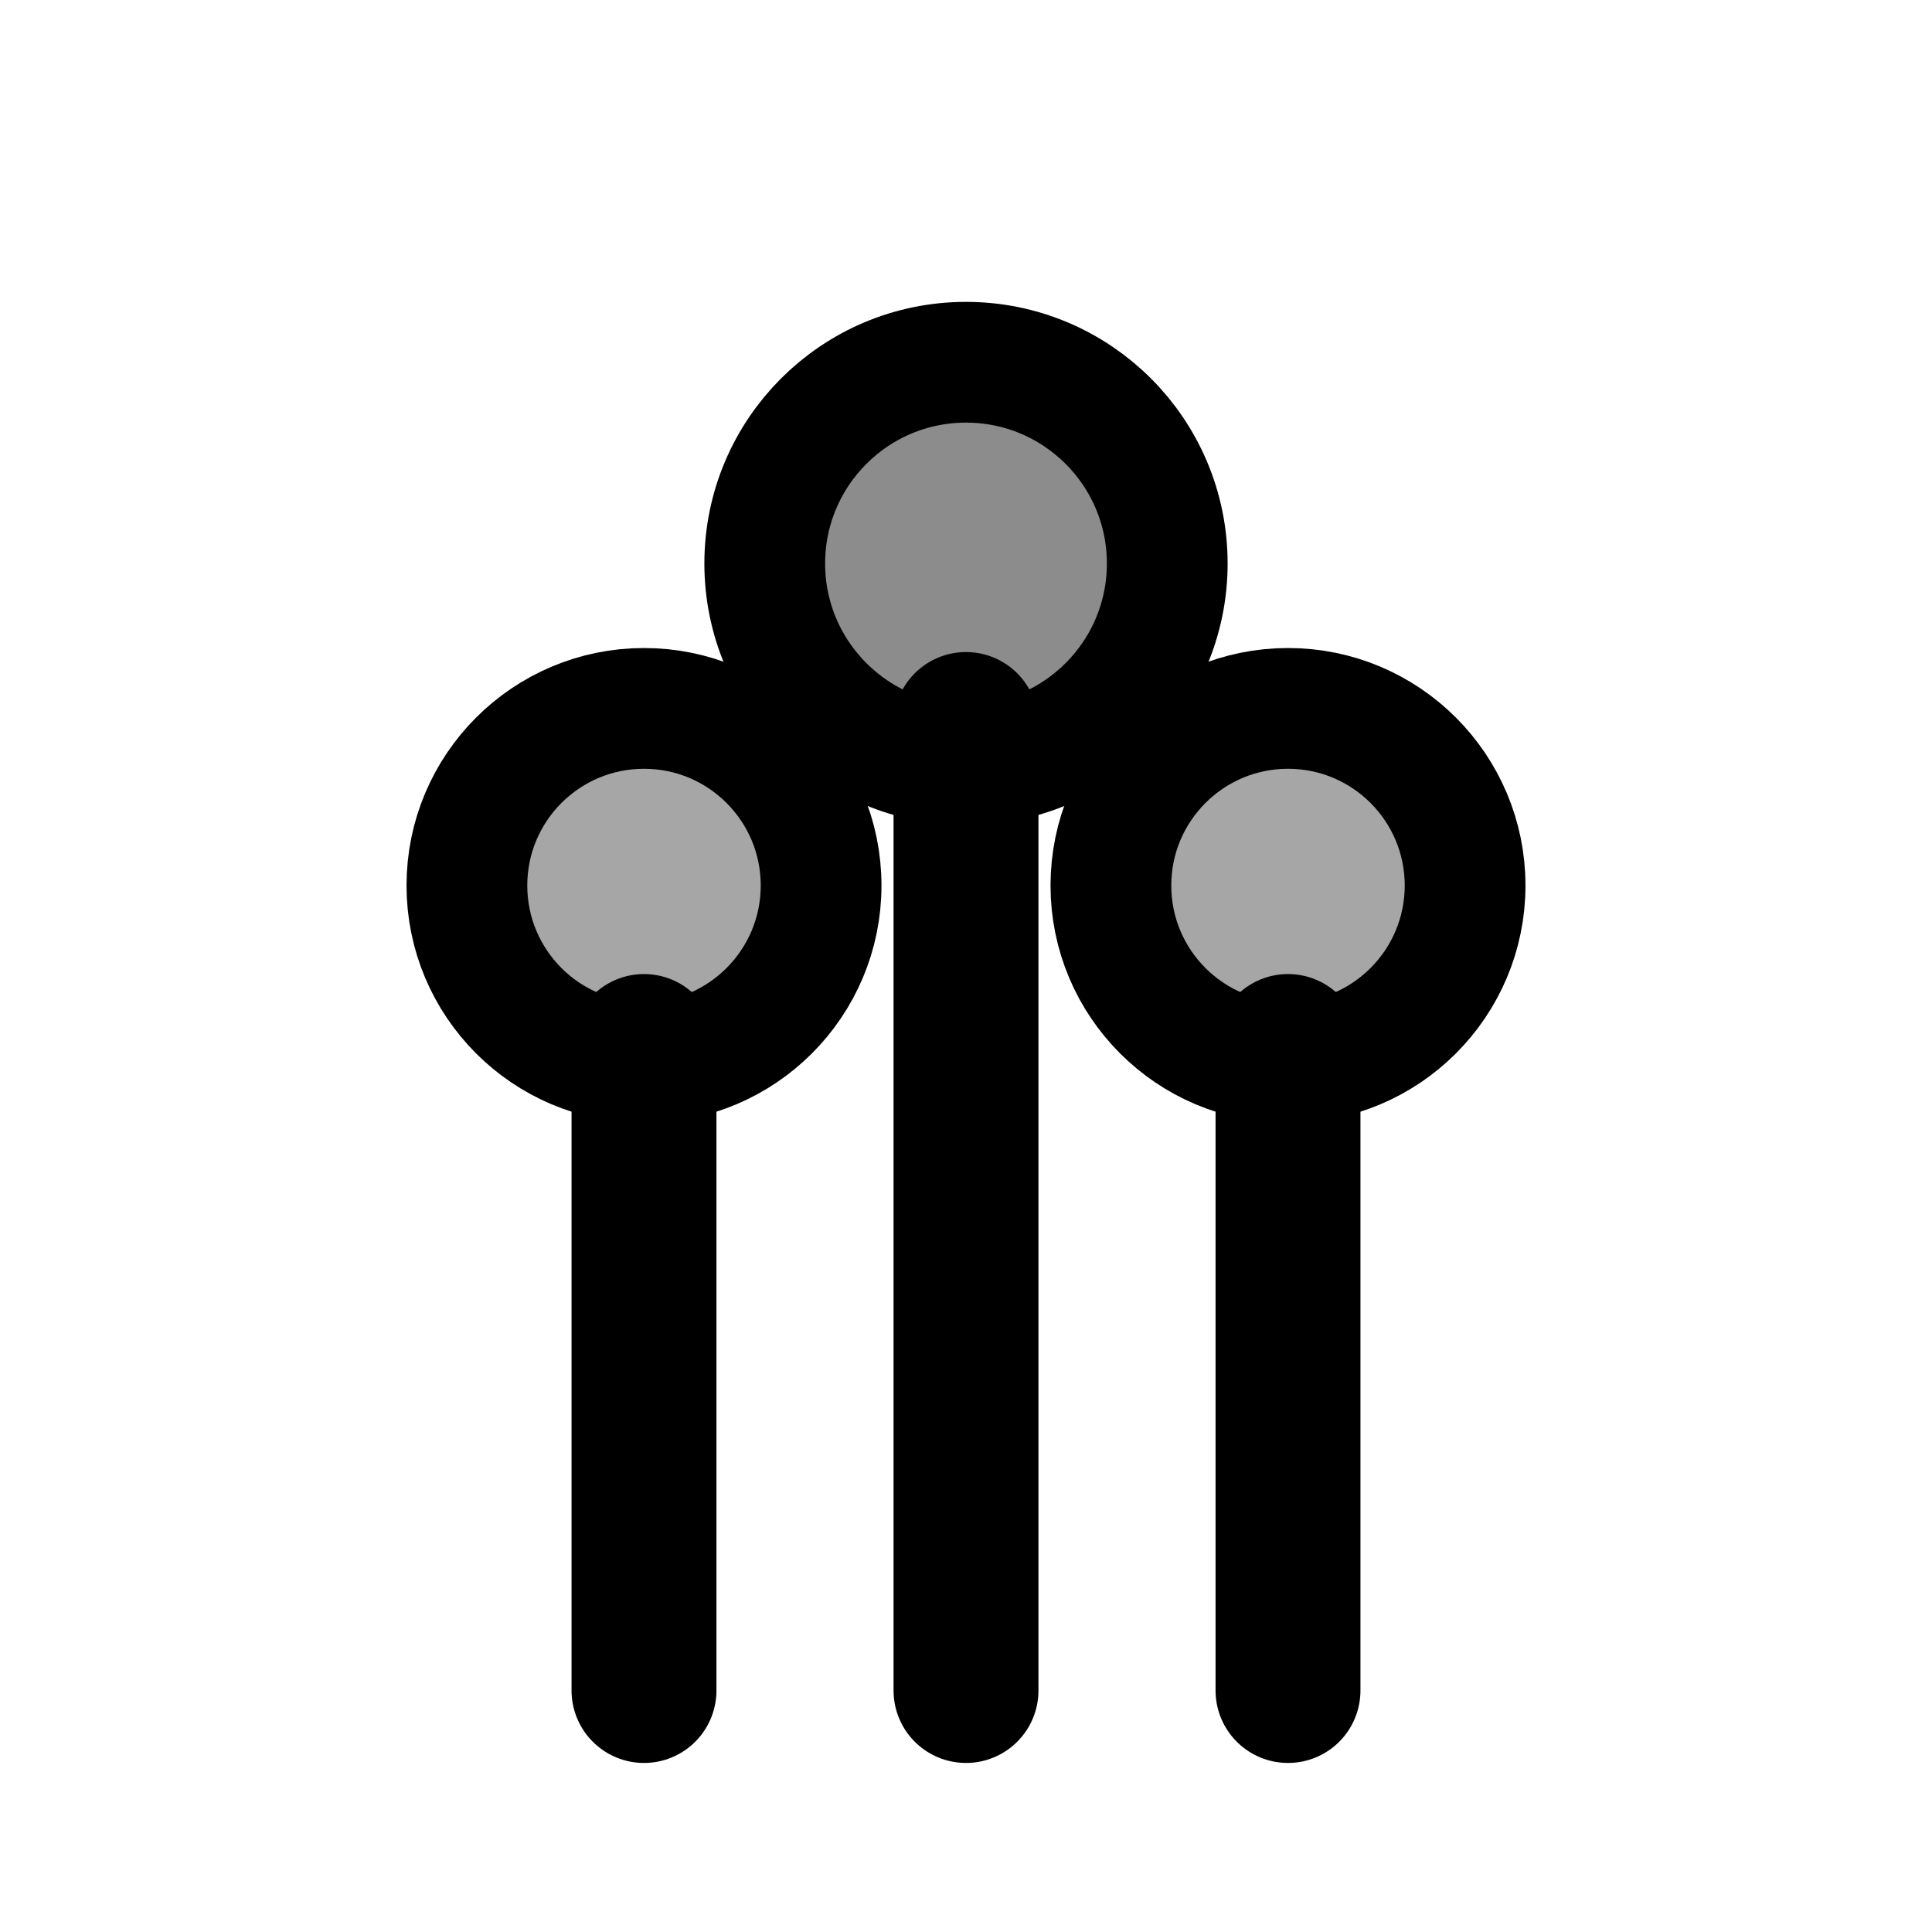
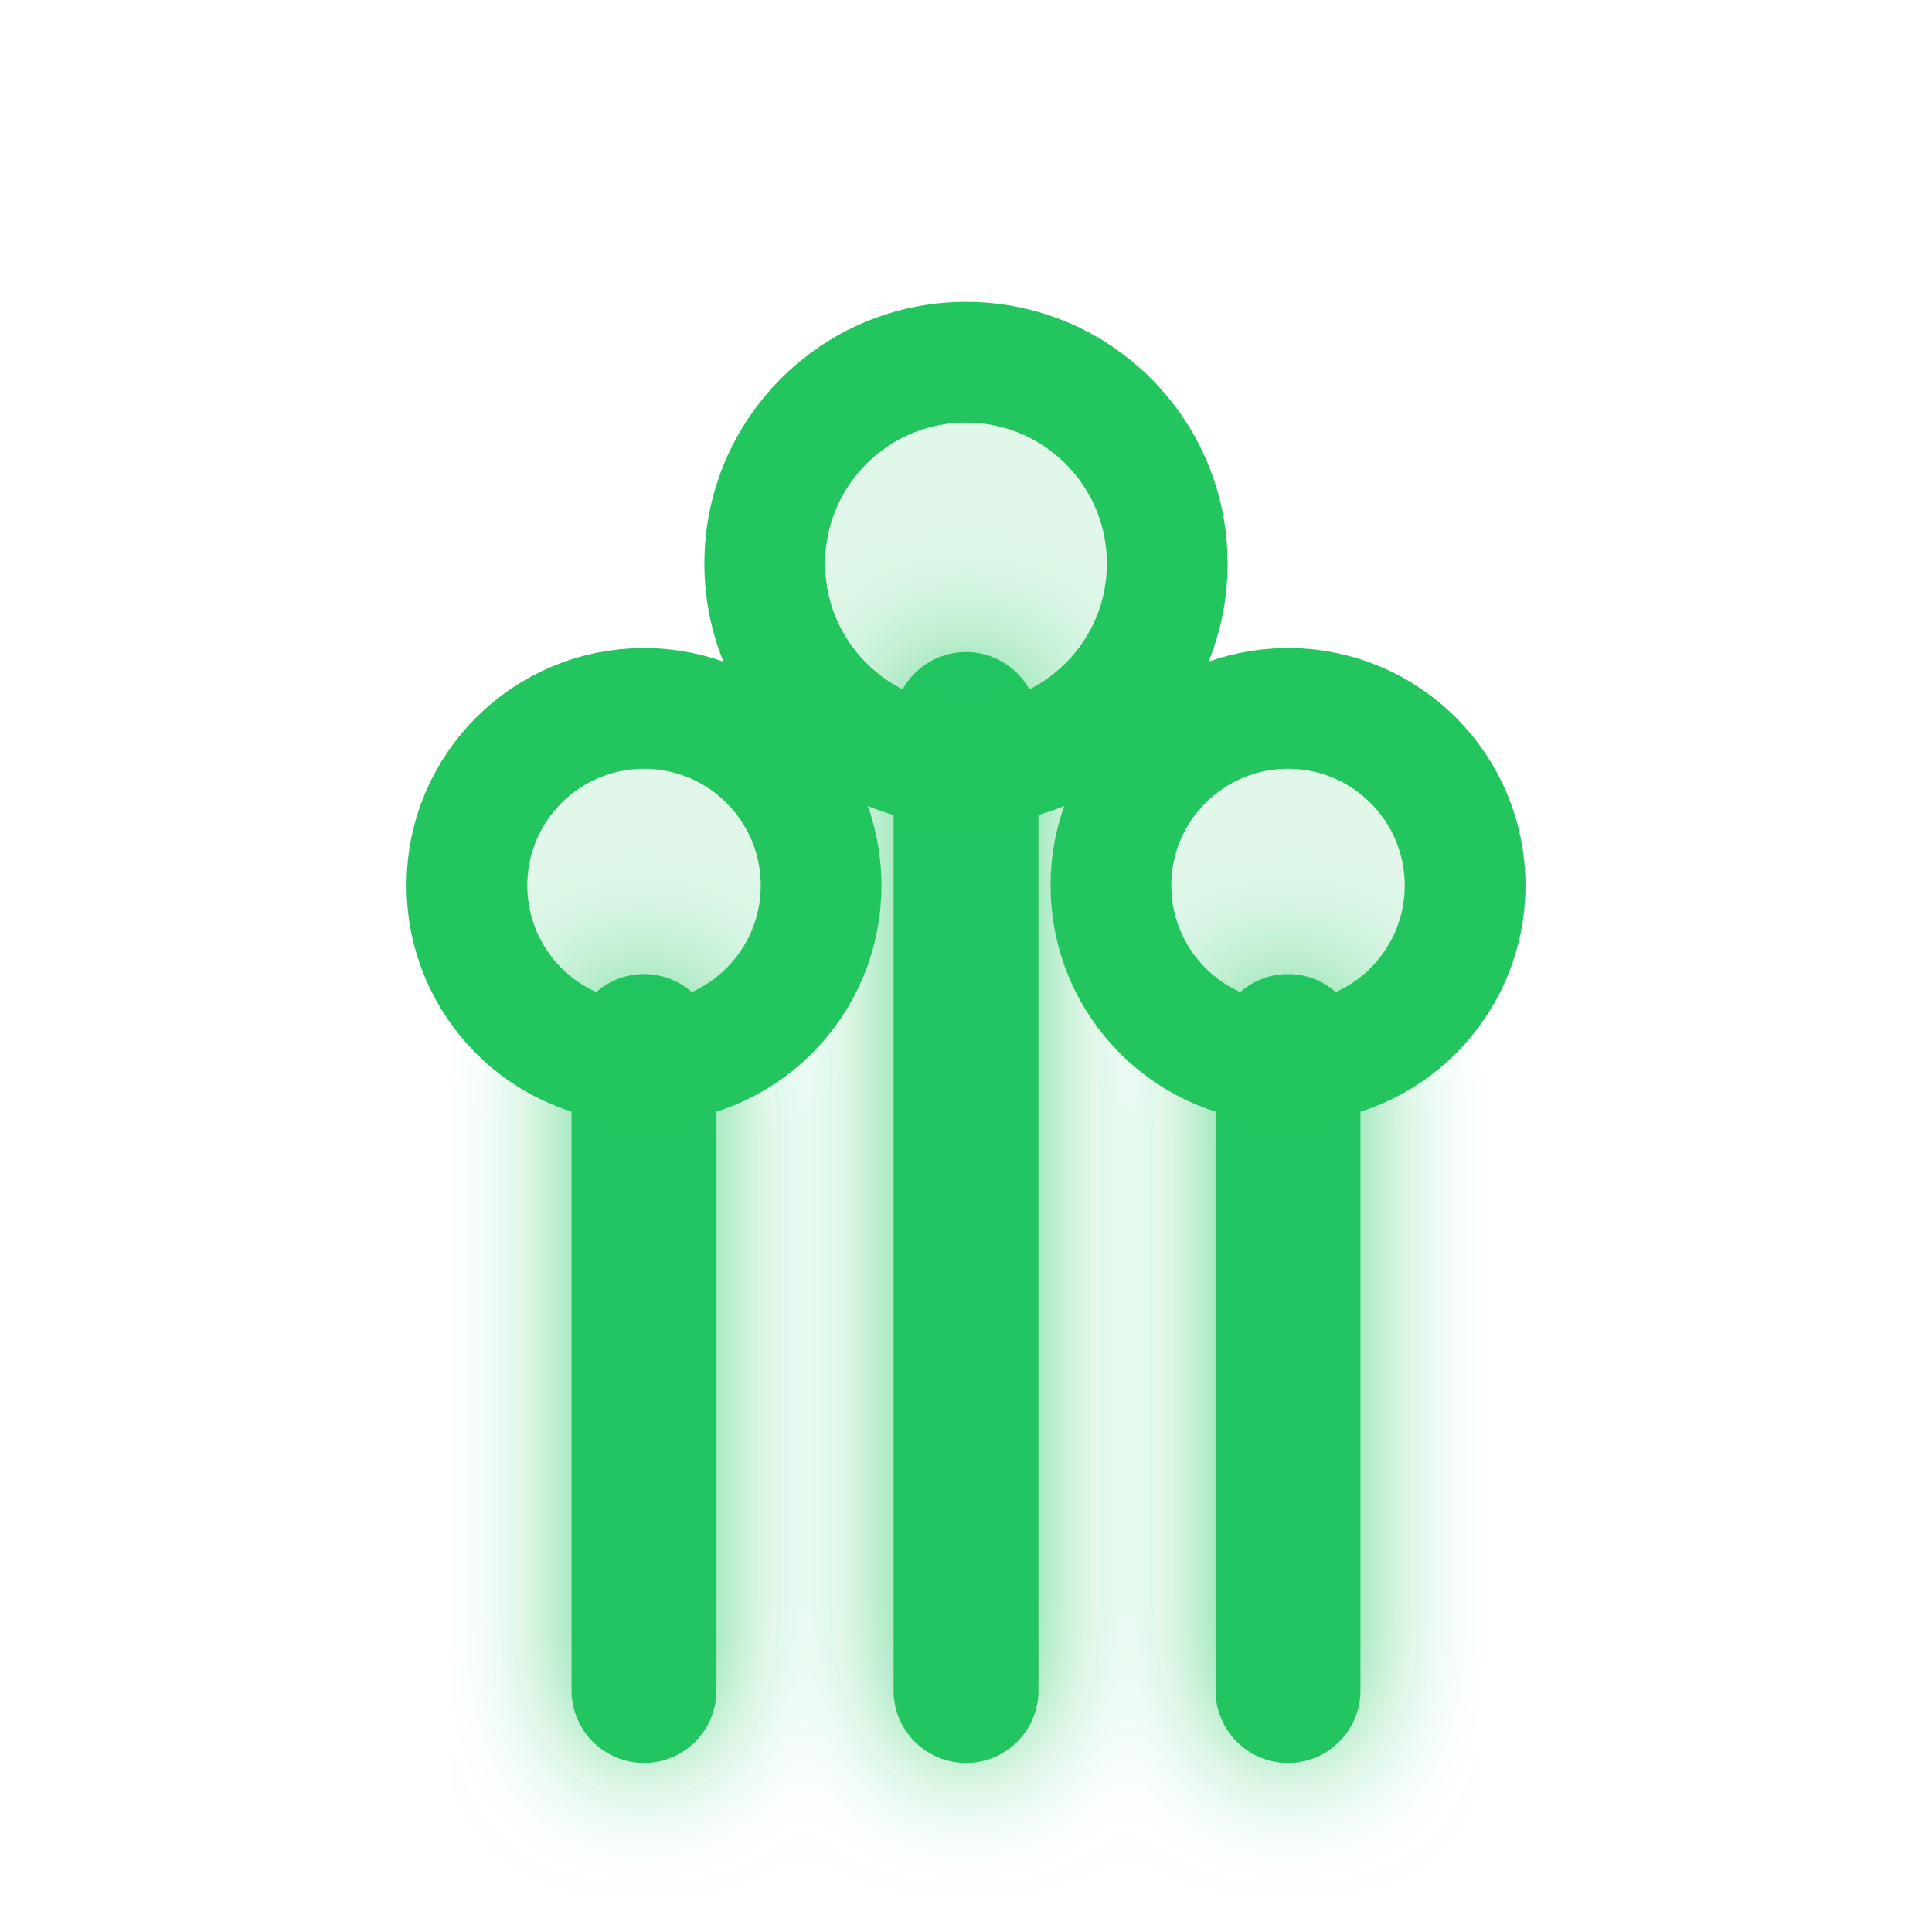
<svg xmlns="http://www.w3.org/2000/svg" viewBox="0 0 24 24" width="24" height="24">
-   <path d="M12 21V9m-4 12V13m8 8V13" stroke="currentColor" stroke-width="1.8" stroke-linecap="round" />
-   <circle cx="8" cy="11" r="2.2" fill="currentColor" fill-opacity="0.35" stroke="currentColor" stroke-width="1.5" />
-   <circle cx="16" cy="11" r="2.2" fill="currentColor" fill-opacity="0.35" stroke="currentColor" stroke-width="1.5" />
-   <circle cx="12" cy="7" r="2.5" fill="currentColor" fill-opacity="0.45" stroke="currentColor" stroke-width="1.5" />
+   <defs>
+     <filter id="glow-koriander" x="-30%" y="-30%" width="160%" height="160%">
+       <feDropShadow dx="0" dy="0" stdDeviation="0.75" flood-color="#22C55E" flood-opacity="0.75" />
+     </filter>
+   </defs>
+   <path d="M12 21V9m-4 12V13m8 8V13" stroke="#22C55E" filter="url(#glow-koriander)" stroke-width="1.8" stroke-linecap="round" />
+   <circle cx="8" cy="11" r="2.2" fill="#22C55E" fill-opacity="0.14" stroke="#22C55E" stroke-width="1.5" />
+   <circle cx="16" cy="11" r="2.2" fill="#22C55E" fill-opacity="0.14" stroke="#22C55E" stroke-width="1.5" />
+   <circle cx="12" cy="7" r="2.5" fill="#22C55E" fill-opacity="0.14" stroke="#22C55E" stroke-width="1.5" />
</svg>
